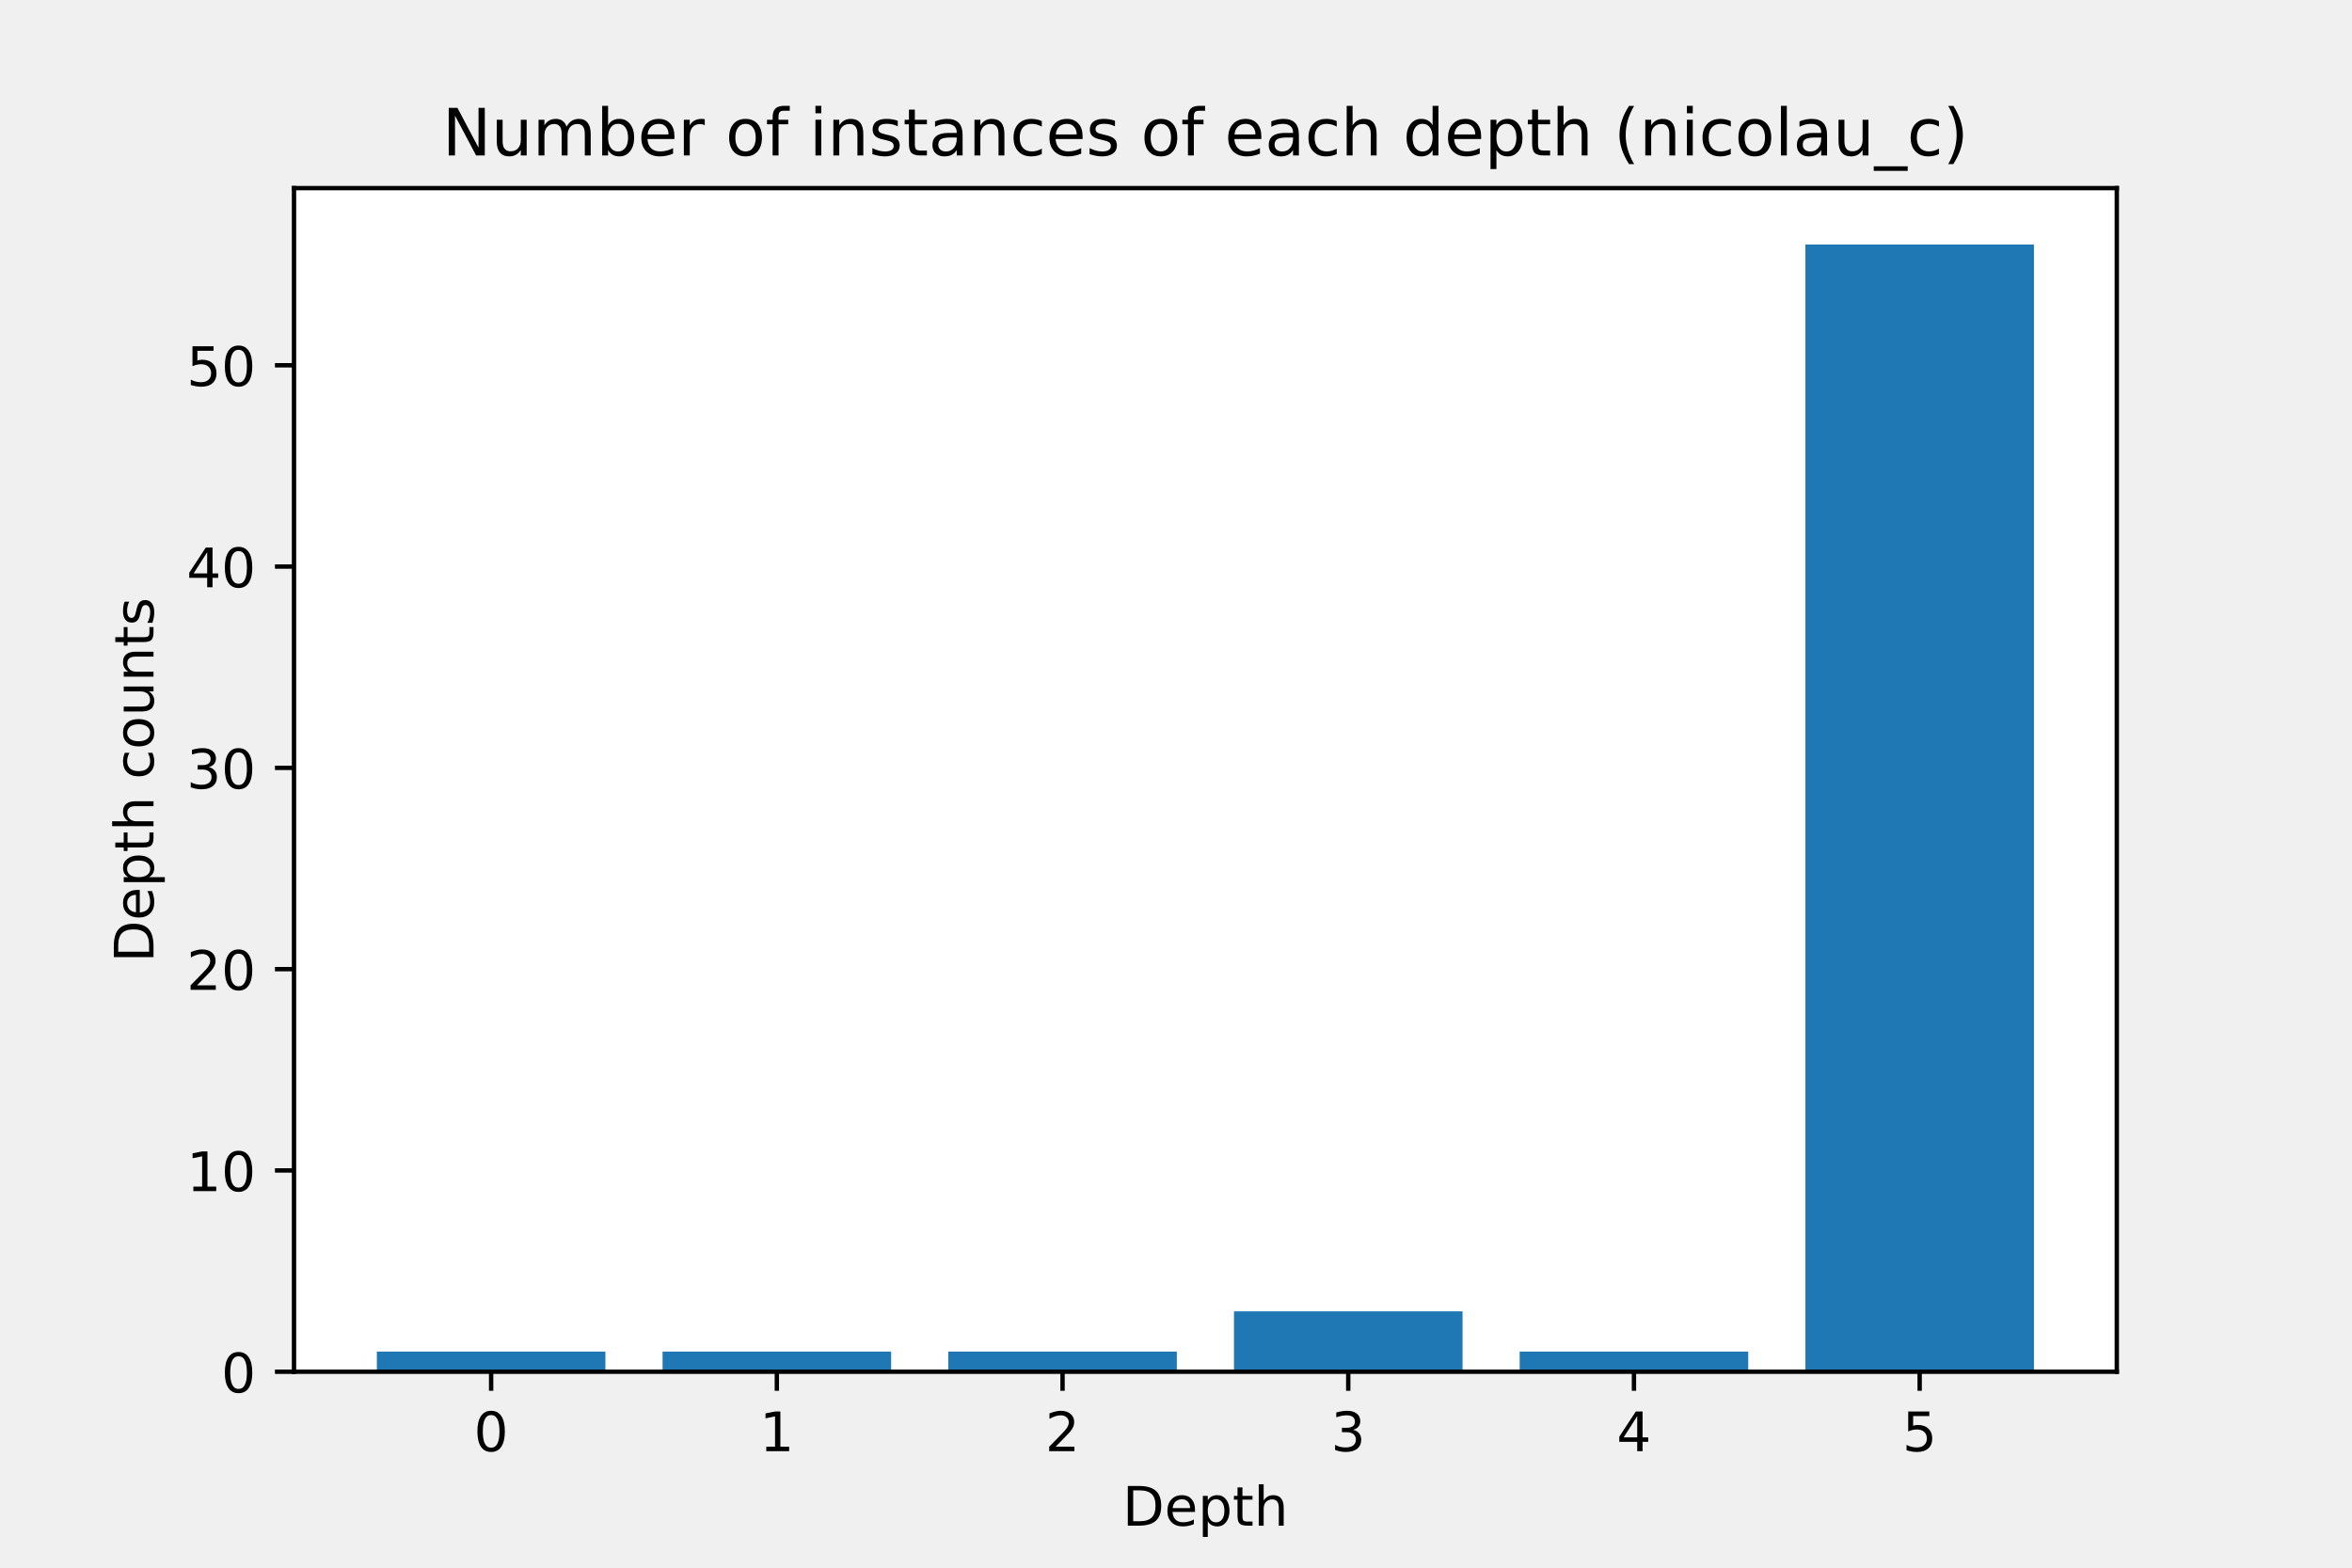
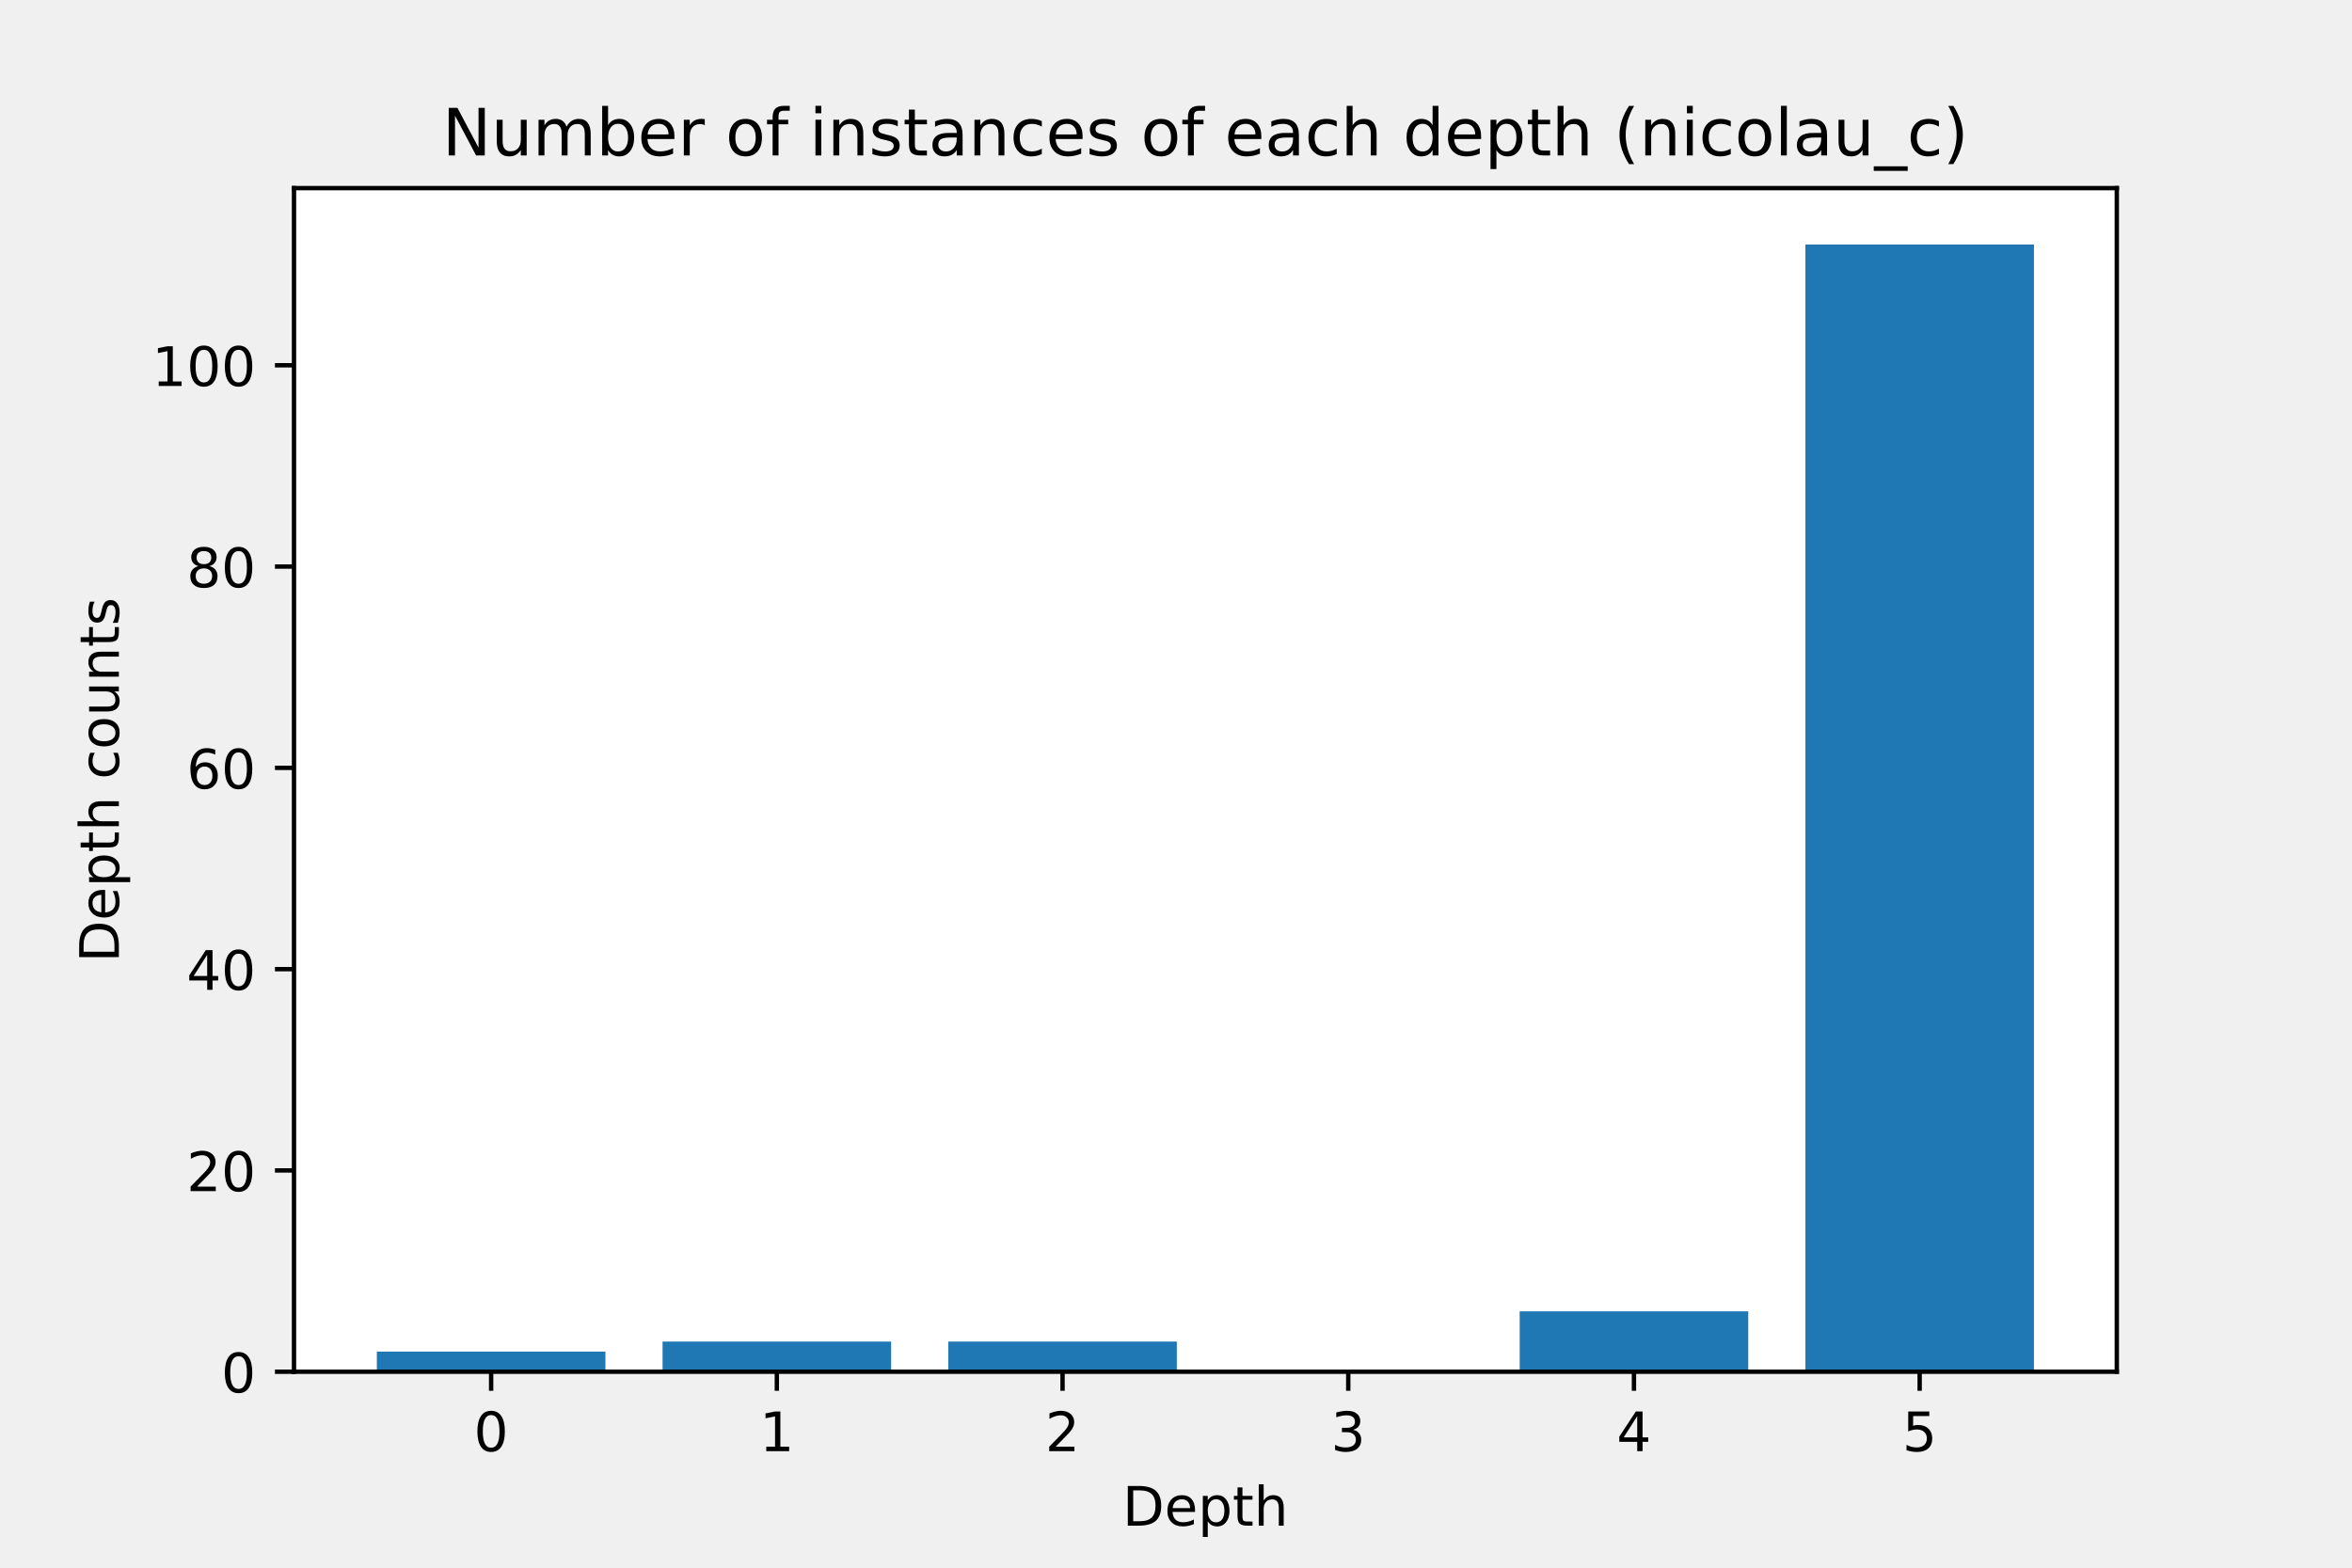
<svg xmlns="http://www.w3.org/2000/svg" xmlns:xlink="http://www.w3.org/1999/xlink" width="432pt" height="288pt" viewBox="0 0 432 288" version="1.1">
  <defs>
    <style type="text/css">*{stroke-linejoin: round; stroke-linecap: butt}</style>
  </defs>
  <g id="figure_1">
    <g id="patch_1">
      <path d="M 0 288  L 432 288  L 432 0  L 0 0  L 0 288  z " style="fill: none" />
    </g>
    <g id="axes_1">
      <g id="patch_2">
        <path d="M 54 252  L 388.8 252  L 388.8 34.56  L 54 34.56  z " style="fill: #ffffff" />
      </g>
      <g id="patch_3">
-         <path d="M 69.218 252  L 111.199 252  L 111.199 248.302  L 69.218 248.302  z " clip-path="url(#pfcb30674d7)" style="fill: #1f77b4" />
+         <path d="M 69.218 252  L 111.199 252  L 111.199 248.302  L 69.218 248.302  z " clip-path="url(#pfc1a0da9dd)" style="fill: #1f77b4" />
      </g>
      <g id="patch_4">
-         <path d="M 121.695 252  L 163.676 252  L 163.676 248.302  L 121.695 248.302  z " clip-path="url(#pfcb30674d7)" style="fill: #1f77b4" />
+         <path d="M 121.695 252  L 163.676 252  L 163.676 246.453  L 121.695 246.453  z " clip-path="url(#pfc1a0da9dd)" style="fill: #1f77b4" />
      </g>
      <g id="patch_5">
-         <path d="M 174.171 252  L 216.152 252  L 216.152 248.302  L 174.171 248.302  z " clip-path="url(#pfcb30674d7)" style="fill: #1f77b4" />
+         <path d="M 174.171 252  L 216.152 252  L 216.152 246.453  L 174.171 246.453  z " clip-path="url(#pfc1a0da9dd)" style="fill: #1f77b4" />
      </g>
      <g id="patch_6">
-         <path d="M 226.648 252  L 268.629 252  L 268.629 240.906  L 226.648 240.906  z " clip-path="url(#pfcb30674d7)" style="fill: #1f77b4" />
+         <path d="M 226.648 252  L 268.629 252  L 268.629 252  L 226.648 252  z " clip-path="url(#pfc1a0da9dd)" style="fill: #1f77b4" />
      </g>
      <g id="patch_7">
-         <path d="M 279.124 252  L 321.105 252  L 321.105 248.302  L 279.124 248.302  z " clip-path="url(#pfcb30674d7)" style="fill: #1f77b4" />
+         <path d="M 279.124 252  L 321.105 252  L 321.105 240.906  L 279.124 240.906  z " clip-path="url(#pfc1a0da9dd)" style="fill: #1f77b4" />
      </g>
      <g id="patch_8">
-         <path d="M 331.601 252  L 373.582 252  L 373.582 44.914  L 331.601 44.914  z " clip-path="url(#pfcb30674d7)" style="fill: #1f77b4" />
+         <path d="M 331.601 252  L 373.582 252  L 373.582 44.914  L 331.601 44.914  z " clip-path="url(#pfc1a0da9dd)" style="fill: #1f77b4" />
      </g>
      <g id="matplotlib.axis_1">
        <g id="xtick_1">
          <g id="line2d_1">
            <defs>
-               <path id="m00d08e4157" d="M 0 0  L 0 3.5  " style="stroke: #000000; stroke-width: 0.8" />
+               <path id="m36708fee46" d="M 0 0  L 0 3.5  " style="stroke: #000000; stroke-width: 0.8" />
            </defs>
            <g>
-               <use xlink:href="#m00d08e4157" x="90.209" y="252" style="stroke: #000000; stroke-width: 0.8" />
+               <use xlink:href="#m36708fee46" x="90.209" y="252" style="stroke: #000000; stroke-width: 0.8" />
            </g>
          </g>
          <g id="text_1">
            <g transform="translate(87.02753 266.5984)scale(0.1 -0.1)">
              <defs>
                <path id="DejaVuSans-30" d="M 2034 4250  Q 1547 4250 1301 3770  Q 1056 3291 1056 2328  Q 1056 1369 1301 889  Q 1547 409 2034 409  Q 2525 409 2770 889  Q 3016 1369 3016 2328  Q 3016 3291 2770 3770  Q 2525 4250 2034 4250  z M 2034 4750  Q 2819 4750 3233 4129  Q 3647 3509 3647 2328  Q 3647 1150 3233 529  Q 2819 -91 2034 -91  Q 1250 -91 836 529  Q 422 1150 422 2328  Q 422 3509 836 4129  Q 1250 4750 2034 4750  z " transform="scale(0.015625)" />
              </defs>
              <use xlink:href="#DejaVuSans-30" />
            </g>
          </g>
        </g>
        <g id="xtick_2">
          <g id="line2d_2">
            <g>
-               <use xlink:href="#m00d08e4157" x="142.685" y="252" style="stroke: #000000; stroke-width: 0.8" />
+               <use xlink:href="#m36708fee46" x="142.685" y="252" style="stroke: #000000; stroke-width: 0.8" />
            </g>
          </g>
          <g id="text_2">
            <g transform="translate(139.504 266.5984)scale(0.1 -0.1)">
              <defs>
                <path id="DejaVuSans-31" d="M 794 531  L 1825 531  L 1825 4091  L 703 3866  L 703 4441  L 1819 4666  L 2450 4666  L 2450 531  L 3481 531  L 3481 0  L 794 0  L 794 531  z " transform="scale(0.015625)" />
              </defs>
              <use xlink:href="#DejaVuSans-31" />
            </g>
          </g>
        </g>
        <g id="xtick_3">
          <g id="line2d_3">
            <g>
-               <use xlink:href="#m00d08e4157" x="195.162" y="252" style="stroke: #000000; stroke-width: 0.8" />
+               <use xlink:href="#m36708fee46" x="195.162" y="252" style="stroke: #000000; stroke-width: 0.8" />
            </g>
          </g>
          <g id="text_3">
            <g transform="translate(191.9805 266.5984)scale(0.1 -0.1)">
              <defs>
                <path id="DejaVuSans-32" d="M 1228 531  L 3431 531  L 3431 0  L 469 0  L 469 531  Q 828 903 1448 1529  Q 2069 2156 2228 2338  Q 2531 2678 2651 2914  Q 2772 3150 2772 3378  Q 2772 3750 2511 3984  Q 2250 4219 1831 4219  Q 1534 4219 1204 4116  Q 875 4013 500 3803  L 500 4441  Q 881 4594 1212 4672  Q 1544 4750 1819 4750  Q 2544 4750 2975 4387  Q 3406 4025 3406 3419  Q 3406 3131 3298 2873  Q 3191 2616 2906 2266  Q 2828 2175 2409 1742  Q 1991 1309 1228 531  z " transform="scale(0.015625)" />
              </defs>
              <use xlink:href="#DejaVuSans-32" />
            </g>
          </g>
        </g>
        <g id="xtick_4">
          <g id="line2d_4">
            <g>
-               <use xlink:href="#m00d08e4157" x="247.638" y="252" style="stroke: #000000; stroke-width: 0.8" />
+               <use xlink:href="#m36708fee46" x="247.638" y="252" style="stroke: #000000; stroke-width: 0.8" />
            </g>
          </g>
          <g id="text_4">
            <g transform="translate(244.457 266.5984)scale(0.1 -0.1)">
              <defs>
                <path id="DejaVuSans-33" d="M 2597 2516  Q 3050 2419 3304 2112  Q 3559 1806 3559 1356  Q 3559 666 3084 287  Q 2609 -91 1734 -91  Q 1441 -91 1130 -33  Q 819 25 488 141  L 488 750  Q 750 597 1062 519  Q 1375 441 1716 441  Q 2309 441 2620 675  Q 2931 909 2931 1356  Q 2931 1769 2642 2001  Q 2353 2234 1838 2234  L 1294 2234  L 1294 2753  L 1863 2753  Q 2328 2753 2575 2939  Q 2822 3125 2822 3475  Q 2822 3834 2567 4026  Q 2313 4219 1838 4219  Q 1578 4219 1281 4162  Q 984 4106 628 3988  L 628 4550  Q 988 4650 1302 4700  Q 1616 4750 1894 4750  Q 2613 4750 3031 4423  Q 3450 4097 3450 3541  Q 3450 3153 3228 2886  Q 3006 2619 2597 2516  z " transform="scale(0.015625)" />
              </defs>
              <use xlink:href="#DejaVuSans-33" />
            </g>
          </g>
        </g>
        <g id="xtick_5">
          <g id="line2d_5">
            <g>
-               <use xlink:href="#m00d08e4157" x="300.115" y="252" style="stroke: #000000; stroke-width: 0.8" />
+               <use xlink:href="#m36708fee46" x="300.115" y="252" style="stroke: #000000; stroke-width: 0.8" />
            </g>
          </g>
          <g id="text_5">
            <g transform="translate(296.9335 266.5984)scale(0.1 -0.1)">
              <defs>
                <path id="DejaVuSans-34" d="M 2419 4116  L 825 1625  L 2419 1625  L 2419 4116  z M 2253 4666  L 3047 4666  L 3047 1625  L 3713 1625  L 3713 1100  L 3047 1100  L 3047 0  L 2419 0  L 2419 1100  L 313 1100  L 313 1709  L 2253 4666  z " transform="scale(0.015625)" />
              </defs>
              <use xlink:href="#DejaVuSans-34" />
            </g>
          </g>
        </g>
        <g id="xtick_6">
          <g id="line2d_6">
            <g>
-               <use xlink:href="#m00d08e4157" x="352.591" y="252" style="stroke: #000000; stroke-width: 0.8" />
+               <use xlink:href="#m36708fee46" x="352.591" y="252" style="stroke: #000000; stroke-width: 0.8" />
            </g>
          </g>
          <g id="text_6">
            <g transform="translate(349.41 266.5984)scale(0.1 -0.1)">
              <defs>
                <path id="DejaVuSans-35" d="M 691 4666  L 3169 4666  L 3169 4134  L 1269 4134  L 1269 2991  Q 1406 3038 1543 3061  Q 1681 3084 1819 3084  Q 2600 3084 3056 2656  Q 3513 2228 3513 1497  Q 3513 744 3044 326  Q 2575 -91 1722 -91  Q 1428 -91 1123 -41  Q 819 9 494 109  L 494 744  Q 775 591 1075 516  Q 1375 441 1709 441  Q 2250 441 2565 725  Q 2881 1009 2881 1497  Q 2881 1984 2565 2268  Q 2250 2553 1709 2553  Q 1456 2553 1204 2497  Q 953 2441 691 2322  L 691 4666  z " transform="scale(0.015625)" />
              </defs>
              <use xlink:href="#DejaVuSans-35" />
            </g>
          </g>
        </g>
        <g id="text_7">
          <g transform="translate(206.1703 280.2766)scale(0.1 -0.1)">
            <defs>
              <path id="DejaVuSans-44" d="M 1259 4147  L 1259 519  L 2022 519  Q 2988 519 3436 956  Q 3884 1394 3884 2338  Q 3884 3275 3436 3711  Q 2988 4147 2022 4147  L 1259 4147  z M 628 4666  L 1925 4666  Q 3281 4666 3915 4102  Q 4550 3538 4550 2338  Q 4550 1131 3912 565  Q 3275 0 1925 0  L 628 0  L 628 4666  z " transform="scale(0.015625)" />
              <path id="DejaVuSans-65" d="M 3597 1894  L 3597 1613  L 953 1613  Q 991 1019 1311 708  Q 1631 397 2203 397  Q 2534 397 2845 478  Q 3156 559 3463 722  L 3463 178  Q 3153 47 2828 -22  Q 2503 -91 2169 -91  Q 1331 -91 842 396  Q 353 884 353 1716  Q 353 2575 817 3079  Q 1281 3584 2069 3584  Q 2775 3584 3186 3129  Q 3597 2675 3597 1894  z M 3022 2063  Q 3016 2534 2758 2815  Q 2500 3097 2075 3097  Q 1594 3097 1305 2825  Q 1016 2553 972 2059  L 3022 2063  z " transform="scale(0.015625)" />
              <path id="DejaVuSans-70" d="M 1159 525  L 1159 -1331  L 581 -1331  L 581 3500  L 1159 3500  L 1159 2969  Q 1341 3281 1617 3432  Q 1894 3584 2278 3584  Q 2916 3584 3314 3078  Q 3713 2572 3713 1747  Q 3713 922 3314 415  Q 2916 -91 2278 -91  Q 1894 -91 1617 61  Q 1341 213 1159 525  z M 3116 1747  Q 3116 2381 2855 2742  Q 2594 3103 2138 3103  Q 1681 3103 1420 2742  Q 1159 2381 1159 1747  Q 1159 1113 1420 752  Q 1681 391 2138 391  Q 2594 391 2855 752  Q 3116 1113 3116 1747  z " transform="scale(0.015625)" />
              <path id="DejaVuSans-74" d="M 1172 4494  L 1172 3500  L 2356 3500  L 2356 3053  L 1172 3053  L 1172 1153  Q 1172 725 1289 603  Q 1406 481 1766 481  L 2356 481  L 2356 0  L 1766 0  Q 1100 0 847 248  Q 594 497 594 1153  L 594 3053  L 172 3053  L 172 3500  L 594 3500  L 594 4494  L 1172 4494  z " transform="scale(0.015625)" />
              <path id="DejaVuSans-68" d="M 3513 2113  L 3513 0  L 2938 0  L 2938 2094  Q 2938 2591 2744 2837  Q 2550 3084 2163 3084  Q 1697 3084 1428 2787  Q 1159 2491 1159 1978  L 1159 0  L 581 0  L 581 4863  L 1159 4863  L 1159 2956  Q 1366 3272 1645 3428  Q 1925 3584 2291 3584  Q 2894 3584 3203 3211  Q 3513 2838 3513 2113  z " transform="scale(0.015625)" />
            </defs>
            <use xlink:href="#DejaVuSans-44" />
            <use xlink:href="#DejaVuSans-65" x="77.002" />
            <use xlink:href="#DejaVuSans-70" x="138.525" />
            <use xlink:href="#DejaVuSans-74" x="202.002" />
            <use xlink:href="#DejaVuSans-68" x="241.211" />
          </g>
        </g>
      </g>
      <g id="matplotlib.axis_2">
        <g id="ytick_1">
          <g id="line2d_7">
            <defs>
-               <path id="m2749bf3c7c" d="M 0 0  L -3.5 0  " style="stroke: #000000; stroke-width: 0.8" />
+               <path id="m2d9975b8fd" d="M 0 0  L -3.5 0  " style="stroke: #000000; stroke-width: 0.8" />
            </defs>
            <g>
-               <use xlink:href="#m2749bf3c7c" x="54" y="252" style="stroke: #000000; stroke-width: 0.8" />
+               <use xlink:href="#m2d9975b8fd" x="54" y="252" style="stroke: #000000; stroke-width: 0.8" />
            </g>
          </g>
          <g id="text_8">
            <g transform="translate(40.6375 255.7992)scale(0.1 -0.1)">
              <use xlink:href="#DejaVuSans-30" />
            </g>
          </g>
        </g>
        <g id="ytick_2">
          <g id="line2d_8">
            <g>
-               <use xlink:href="#m2749bf3c7c" x="54" y="215.02" style="stroke: #000000; stroke-width: 0.8" />
+               <use xlink:href="#m2d9975b8fd" x="54" y="215.02" style="stroke: #000000; stroke-width: 0.8" />
            </g>
          </g>
          <g id="text_9">
            <g transform="translate(34.275 218.8196)scale(0.1 -0.1)">
-               <use xlink:href="#DejaVuSans-31" />
+               <use xlink:href="#DejaVuSans-32" />
              <use xlink:href="#DejaVuSans-30" x="63.623" />
            </g>
          </g>
        </g>
        <g id="ytick_3">
          <g id="line2d_9">
            <g>
-               <use xlink:href="#m2749bf3c7c" x="54" y="178.041" style="stroke: #000000; stroke-width: 0.8" />
+               <use xlink:href="#m2d9975b8fd" x="54" y="178.041" style="stroke: #000000; stroke-width: 0.8" />
            </g>
          </g>
          <g id="text_10">
            <g transform="translate(34.275 181.84)scale(0.1 -0.1)">
-               <use xlink:href="#DejaVuSans-32" />
+               <use xlink:href="#DejaVuSans-34" />
              <use xlink:href="#DejaVuSans-30" x="63.623" />
            </g>
          </g>
        </g>
        <g id="ytick_4">
          <g id="line2d_10">
            <g>
-               <use xlink:href="#m2749bf3c7c" x="54" y="141.061" style="stroke: #000000; stroke-width: 0.8" />
+               <use xlink:href="#m2d9975b8fd" x="54" y="141.061" style="stroke: #000000; stroke-width: 0.8" />
            </g>
          </g>
          <g id="text_11">
            <g transform="translate(34.275 144.8604)scale(0.1 -0.1)">
-               <use xlink:href="#DejaVuSans-33" />
+               <defs>
+                 <path id="DejaVuSans-36" d="M 2113 2584  Q 1688 2584 1439 2293  Q 1191 2003 1191 1497  Q 1191 994 1439 701  Q 1688 409 2113 409  Q 2538 409 2786 701  Q 3034 994 3034 1497  Q 3034 2003 2786 2293  Q 2538 2584 2113 2584  z M 3366 4563  L 3366 3988  Q 3128 4100 2886 4159  Q 2644 4219 2406 4219  Q 1781 4219 1451 3797  Q 1122 3375 1075 2522  Q 1259 2794 1537 2939  Q 1816 3084 2150 3084  Q 2853 3084 3261 2657  Q 3669 2231 3669 1497  Q 3669 778 3244 343  Q 2819 -91 2113 -91  Q 1303 -91 875 529  Q 447 1150 447 2328  Q 447 3434 972 4092  Q 1497 4750 2381 4750  Q 2619 4750 2861 4703  Q 3103 4656 3366 4563  z " transform="scale(0.015625)" />
+               </defs>
+               <use xlink:href="#DejaVuSans-36" />
              <use xlink:href="#DejaVuSans-30" x="63.623" />
            </g>
          </g>
        </g>
        <g id="ytick_5">
          <g id="line2d_11">
            <g>
-               <use xlink:href="#m2749bf3c7c" x="54" y="104.082" style="stroke: #000000; stroke-width: 0.8" />
+               <use xlink:href="#m2d9975b8fd" x="54" y="104.082" style="stroke: #000000; stroke-width: 0.8" />
            </g>
          </g>
          <g id="text_12">
            <g transform="translate(34.275 107.8809)scale(0.1 -0.1)">
-               <use xlink:href="#DejaVuSans-34" />
+               <defs>
+                 <path id="DejaVuSans-38" d="M 2034 2216  Q 1584 2216 1326 1975  Q 1069 1734 1069 1313  Q 1069 891 1326 650  Q 1584 409 2034 409  Q 2484 409 2743 651  Q 3003 894 3003 1313  Q 3003 1734 2745 1975  Q 2488 2216 2034 2216  z M 1403 2484  Q 997 2584 770 2862  Q 544 3141 544 3541  Q 544 4100 942 4425  Q 1341 4750 2034 4750  Q 2731 4750 3128 4425  Q 3525 4100 3525 3541  Q 3525 3141 3298 2862  Q 3072 2584 2669 2484  Q 3125 2378 3379 2068  Q 3634 1759 3634 1313  Q 3634 634 3220 271  Q 2806 -91 2034 -91  Q 1263 -91 848 271  Q 434 634 434 1313  Q 434 1759 690 2068  Q 947 2378 1403 2484  z M 1172 3481  Q 1172 3119 1398 2916  Q 1625 2713 2034 2713  Q 2441 2713 2670 2916  Q 2900 3119 2900 3481  Q 2900 3844 2670 4047  Q 2441 4250 2034 4250  Q 1625 4250 1398 4047  Q 1172 3844 1172 3481  z " transform="scale(0.015625)" />
+               </defs>
+               <use xlink:href="#DejaVuSans-38" />
              <use xlink:href="#DejaVuSans-30" x="63.623" />
            </g>
          </g>
        </g>
        <g id="ytick_6">
          <g id="line2d_12">
            <g>
-               <use xlink:href="#m2749bf3c7c" x="54" y="67.102" style="stroke: #000000; stroke-width: 0.8" />
+               <use xlink:href="#m2d9975b8fd" x="54" y="67.102" style="stroke: #000000; stroke-width: 0.8" />
            </g>
          </g>
          <g id="text_13">
-             <g transform="translate(34.275 70.90126)scale(0.1 -0.1)">
-               <use xlink:href="#DejaVuSans-35" />
-               <use xlink:href="#DejaVuSans-30" x="63.623" />
+             <g transform="translate(27.9125 70.90126)scale(0.1 -0.1)">
+               <use xlink:href="#DejaVuSans-31" />
+               <use xlink:href="#DejaVuSans-30" x="63.623" />
+               <use xlink:href="#DejaVuSans-30" x="127.246" />
            </g>
          </g>
        </g>
        <g id="text_14">
-           <g transform="translate(28.19531 176.8097)rotate(-90)scale(0.1 -0.1)">
+           <g transform="translate(21.83281 176.8097)rotate(-90)scale(0.1 -0.1)">
            <defs>
              <path id="DejaVuSans-20" transform="scale(0.015625)" />
              <path id="DejaVuSans-63" d="M 3122 3366  L 3122 2828  Q 2878 2963 2633 3030  Q 2388 3097 2138 3097  Q 1578 3097 1268 2742  Q 959 2388 959 1747  Q 959 1106 1268 751  Q 1578 397 2138 397  Q 2388 397 2633 464  Q 2878 531 3122 666  L 3122 134  Q 2881 22 2623 -34  Q 2366 -91 2075 -91  Q 1284 -91 818 406  Q 353 903 353 1747  Q 353 2603 823 3093  Q 1294 3584 2113 3584  Q 2378 3584 2631 3529  Q 2884 3475 3122 3366  z " transform="scale(0.015625)" />
              <path id="DejaVuSans-6f" d="M 1959 3097  Q 1497 3097 1228 2736  Q 959 2375 959 1747  Q 959 1119 1226 758  Q 1494 397 1959 397  Q 2419 397 2687 759  Q 2956 1122 2956 1747  Q 2956 2369 2687 2733  Q 2419 3097 1959 3097  z M 1959 3584  Q 2709 3584 3137 3096  Q 3566 2609 3566 1747  Q 3566 888 3137 398  Q 2709 -91 1959 -91  Q 1206 -91 779 398  Q 353 888 353 1747  Q 353 2609 779 3096  Q 1206 3584 1959 3584  z " transform="scale(0.015625)" />
              <path id="DejaVuSans-75" d="M 544 1381  L 544 3500  L 1119 3500  L 1119 1403  Q 1119 906 1312 657  Q 1506 409 1894 409  Q 2359 409 2629 706  Q 2900 1003 2900 1516  L 2900 3500  L 3475 3500  L 3475 0  L 2900 0  L 2900 538  Q 2691 219 2414 64  Q 2138 -91 1772 -91  Q 1169 -91 856 284  Q 544 659 544 1381  z M 1991 3584  L 1991 3584  z " transform="scale(0.015625)" />
              <path id="DejaVuSans-6e" d="M 3513 2113  L 3513 0  L 2938 0  L 2938 2094  Q 2938 2591 2744 2837  Q 2550 3084 2163 3084  Q 1697 3084 1428 2787  Q 1159 2491 1159 1978  L 1159 0  L 581 0  L 581 3500  L 1159 3500  L 1159 2956  Q 1366 3272 1645 3428  Q 1925 3584 2291 3584  Q 2894 3584 3203 3211  Q 3513 2838 3513 2113  z " transform="scale(0.015625)" />
              <path id="DejaVuSans-73" d="M 2834 3397  L 2834 2853  Q 2591 2978 2328 3040  Q 2066 3103 1784 3103  Q 1356 3103 1142 2972  Q 928 2841 928 2578  Q 928 2378 1081 2264  Q 1234 2150 1697 2047  L 1894 2003  Q 2506 1872 2764 1633  Q 3022 1394 3022 966  Q 3022 478 2636 193  Q 2250 -91 1575 -91  Q 1294 -91 989 -36  Q 684 19 347 128  L 347 722  Q 666 556 975 473  Q 1284 391 1588 391  Q 1994 391 2212 530  Q 2431 669 2431 922  Q 2431 1156 2273 1281  Q 2116 1406 1581 1522  L 1381 1569  Q 847 1681 609 1914  Q 372 2147 372 2553  Q 372 3047 722 3315  Q 1072 3584 1716 3584  Q 2034 3584 2315 3537  Q 2597 3491 2834 3397  z " transform="scale(0.015625)" />
            </defs>
            <use xlink:href="#DejaVuSans-44" />
            <use xlink:href="#DejaVuSans-65" x="77.002" />
            <use xlink:href="#DejaVuSans-70" x="138.525" />
            <use xlink:href="#DejaVuSans-74" x="202.002" />
            <use xlink:href="#DejaVuSans-68" x="241.211" />
            <use xlink:href="#DejaVuSans-20" x="304.59" />
            <use xlink:href="#DejaVuSans-63" x="336.377" />
            <use xlink:href="#DejaVuSans-6f" x="391.357" />
            <use xlink:href="#DejaVuSans-75" x="452.539" />
            <use xlink:href="#DejaVuSans-6e" x="515.918" />
            <use xlink:href="#DejaVuSans-74" x="579.297" />
            <use xlink:href="#DejaVuSans-73" x="618.506" />
          </g>
        </g>
      </g>
      <g id="patch_9">
        <path d="M 54 252  L 54 34.56  " style="fill: none; stroke: #000000; stroke-width: 0.8; stroke-linejoin: miter; stroke-linecap: square" />
      </g>
      <g id="patch_10">
        <path d="M 388.8 252  L 388.8 34.56  " style="fill: none; stroke: #000000; stroke-width: 0.8; stroke-linejoin: miter; stroke-linecap: square" />
      </g>
      <g id="patch_11">
        <path d="M 54 252  L 388.8 252  " style="fill: none; stroke: #000000; stroke-width: 0.8; stroke-linejoin: miter; stroke-linecap: square" />
      </g>
      <g id="patch_12">
        <path d="M 54 34.56  L 388.8 34.56  " style="fill: none; stroke: #000000; stroke-width: 0.8; stroke-linejoin: miter; stroke-linecap: square" />
      </g>
      <g id="text_15">
        <g transform="translate(81.24375 28.56)scale(0.12 -0.12)">
          <defs>
            <path id="DejaVuSans-4e" d="M 628 4666  L 1478 4666  L 3547 763  L 3547 4666  L 4159 4666  L 4159 0  L 3309 0  L 1241 3903  L 1241 0  L 628 0  L 628 4666  z " transform="scale(0.015625)" />
            <path id="DejaVuSans-6d" d="M 3328 2828  Q 3544 3216 3844 3400  Q 4144 3584 4550 3584  Q 5097 3584 5394 3201  Q 5691 2819 5691 2113  L 5691 0  L 5113 0  L 5113 2094  Q 5113 2597 4934 2840  Q 4756 3084 4391 3084  Q 3944 3084 3684 2787  Q 3425 2491 3425 1978  L 3425 0  L 2847 0  L 2847 2094  Q 2847 2600 2669 2842  Q 2491 3084 2119 3084  Q 1678 3084 1418 2786  Q 1159 2488 1159 1978  L 1159 0  L 581 0  L 581 3500  L 1159 3500  L 1159 2956  Q 1356 3278 1631 3431  Q 1906 3584 2284 3584  Q 2666 3584 2933 3390  Q 3200 3197 3328 2828  z " transform="scale(0.015625)" />
            <path id="DejaVuSans-62" d="M 3116 1747  Q 3116 2381 2855 2742  Q 2594 3103 2138 3103  Q 1681 3103 1420 2742  Q 1159 2381 1159 1747  Q 1159 1113 1420 752  Q 1681 391 2138 391  Q 2594 391 2855 752  Q 3116 1113 3116 1747  z M 1159 2969  Q 1341 3281 1617 3432  Q 1894 3584 2278 3584  Q 2916 3584 3314 3078  Q 3713 2572 3713 1747  Q 3713 922 3314 415  Q 2916 -91 2278 -91  Q 1894 -91 1617 61  Q 1341 213 1159 525  L 1159 0  L 581 0  L 581 4863  L 1159 4863  L 1159 2969  z " transform="scale(0.015625)" />
            <path id="DejaVuSans-72" d="M 2631 2963  Q 2534 3019 2420 3045  Q 2306 3072 2169 3072  Q 1681 3072 1420 2755  Q 1159 2438 1159 1844  L 1159 0  L 581 0  L 581 3500  L 1159 3500  L 1159 2956  Q 1341 3275 1631 3429  Q 1922 3584 2338 3584  Q 2397 3584 2469 3576  Q 2541 3569 2628 3553  L 2631 2963  z " transform="scale(0.015625)" />
            <path id="DejaVuSans-66" d="M 2375 4863  L 2375 4384  L 1825 4384  Q 1516 4384 1395 4259  Q 1275 4134 1275 3809  L 1275 3500  L 2222 3500  L 2222 3053  L 1275 3053  L 1275 0  L 697 0  L 697 3053  L 147 3053  L 147 3500  L 697 3500  L 697 3744  Q 697 4328 969 4595  Q 1241 4863 1831 4863  L 2375 4863  z " transform="scale(0.015625)" />
            <path id="DejaVuSans-69" d="M 603 3500  L 1178 3500  L 1178 0  L 603 0  L 603 3500  z M 603 4863  L 1178 4863  L 1178 4134  L 603 4134  L 603 4863  z " transform="scale(0.015625)" />
            <path id="DejaVuSans-61" d="M 2194 1759  Q 1497 1759 1228 1600  Q 959 1441 959 1056  Q 959 750 1161 570  Q 1363 391 1709 391  Q 2188 391 2477 730  Q 2766 1069 2766 1631  L 2766 1759  L 2194 1759  z M 3341 1997  L 3341 0  L 2766 0  L 2766 531  Q 2569 213 2275 61  Q 1981 -91 1556 -91  Q 1019 -91 701 211  Q 384 513 384 1019  Q 384 1609 779 1909  Q 1175 2209 1959 2209  L 2766 2209  L 2766 2266  Q 2766 2663 2505 2880  Q 2244 3097 1772 3097  Q 1472 3097 1187 3025  Q 903 2953 641 2809  L 641 3341  Q 956 3463 1253 3523  Q 1550 3584 1831 3584  Q 2591 3584 2966 3190  Q 3341 2797 3341 1997  z " transform="scale(0.015625)" />
            <path id="DejaVuSans-64" d="M 2906 2969  L 2906 4863  L 3481 4863  L 3481 0  L 2906 0  L 2906 525  Q 2725 213 2448 61  Q 2172 -91 1784 -91  Q 1150 -91 751 415  Q 353 922 353 1747  Q 353 2572 751 3078  Q 1150 3584 1784 3584  Q 2172 3584 2448 3432  Q 2725 3281 2906 2969  z M 947 1747  Q 947 1113 1208 752  Q 1469 391 1925 391  Q 2381 391 2643 752  Q 2906 1113 2906 1747  Q 2906 2381 2643 2742  Q 2381 3103 1925 3103  Q 1469 3103 1208 2742  Q 947 2381 947 1747  z " transform="scale(0.015625)" />
            <path id="DejaVuSans-28" d="M 1984 4856  Q 1566 4138 1362 3434  Q 1159 2731 1159 2009  Q 1159 1288 1364 580  Q 1569 -128 1984 -844  L 1484 -844  Q 1016 -109 783 600  Q 550 1309 550 2009  Q 550 2706 781 3412  Q 1013 4119 1484 4856  L 1984 4856  z " transform="scale(0.015625)" />
            <path id="DejaVuSans-6c" d="M 603 4863  L 1178 4863  L 1178 0  L 603 0  L 603 4863  z " transform="scale(0.015625)" />
            <path id="DejaVuSans-5f" d="M 3263 -1063  L 3263 -1509  L -63 -1509  L -63 -1063  L 3263 -1063  z " transform="scale(0.015625)" />
            <path id="DejaVuSans-29" d="M 513 4856  L 1013 4856  Q 1481 4119 1714 3412  Q 1947 2706 1947 2009  Q 1947 1309 1714 600  Q 1481 -109 1013 -844  L 513 -844  Q 928 -128 1133 580  Q 1338 1288 1338 2009  Q 1338 2731 1133 3434  Q 928 4138 513 4856  z " transform="scale(0.015625)" />
          </defs>
          <use xlink:href="#DejaVuSans-4e" />
          <use xlink:href="#DejaVuSans-75" x="74.805" />
          <use xlink:href="#DejaVuSans-6d" x="138.184" />
          <use xlink:href="#DejaVuSans-62" x="235.596" />
          <use xlink:href="#DejaVuSans-65" x="299.072" />
          <use xlink:href="#DejaVuSans-72" x="360.596" />
          <use xlink:href="#DejaVuSans-20" x="401.709" />
          <use xlink:href="#DejaVuSans-6f" x="433.496" />
          <use xlink:href="#DejaVuSans-66" x="494.678" />
          <use xlink:href="#DejaVuSans-20" x="529.883" />
          <use xlink:href="#DejaVuSans-69" x="561.67" />
          <use xlink:href="#DejaVuSans-6e" x="589.453" />
          <use xlink:href="#DejaVuSans-73" x="652.832" />
          <use xlink:href="#DejaVuSans-74" x="704.932" />
          <use xlink:href="#DejaVuSans-61" x="744.141" />
          <use xlink:href="#DejaVuSans-6e" x="805.42" />
          <use xlink:href="#DejaVuSans-63" x="868.799" />
          <use xlink:href="#DejaVuSans-65" x="923.779" />
          <use xlink:href="#DejaVuSans-73" x="985.303" />
          <use xlink:href="#DejaVuSans-20" x="1037.402" />
          <use xlink:href="#DejaVuSans-6f" x="1069.189" />
          <use xlink:href="#DejaVuSans-66" x="1130.371" />
          <use xlink:href="#DejaVuSans-20" x="1165.576" />
          <use xlink:href="#DejaVuSans-65" x="1197.363" />
          <use xlink:href="#DejaVuSans-61" x="1258.887" />
          <use xlink:href="#DejaVuSans-63" x="1320.166" />
          <use xlink:href="#DejaVuSans-68" x="1375.146" />
          <use xlink:href="#DejaVuSans-20" x="1438.525" />
          <use xlink:href="#DejaVuSans-64" x="1470.312" />
          <use xlink:href="#DejaVuSans-65" x="1533.789" />
          <use xlink:href="#DejaVuSans-70" x="1595.312" />
          <use xlink:href="#DejaVuSans-74" x="1658.789" />
          <use xlink:href="#DejaVuSans-68" x="1697.998" />
          <use xlink:href="#DejaVuSans-20" x="1761.377" />
          <use xlink:href="#DejaVuSans-28" x="1793.164" />
          <use xlink:href="#DejaVuSans-6e" x="1832.178" />
          <use xlink:href="#DejaVuSans-69" x="1895.557" />
          <use xlink:href="#DejaVuSans-63" x="1923.34" />
          <use xlink:href="#DejaVuSans-6f" x="1978.32" />
          <use xlink:href="#DejaVuSans-6c" x="2039.502" />
          <use xlink:href="#DejaVuSans-61" x="2067.285" />
          <use xlink:href="#DejaVuSans-75" x="2128.564" />
          <use xlink:href="#DejaVuSans-5f" x="2191.943" />
          <use xlink:href="#DejaVuSans-63" x="2241.943" />
          <use xlink:href="#DejaVuSans-29" x="2296.924" />
        </g>
      </g>
    </g>
  </g>
  <defs>
-     <clipPath id="pfcb30674d7">
+     <clipPath id="pfc1a0da9dd">
      <rect x="54" y="34.56" width="334.8" height="217.44" />
    </clipPath>
  </defs>
</svg>
